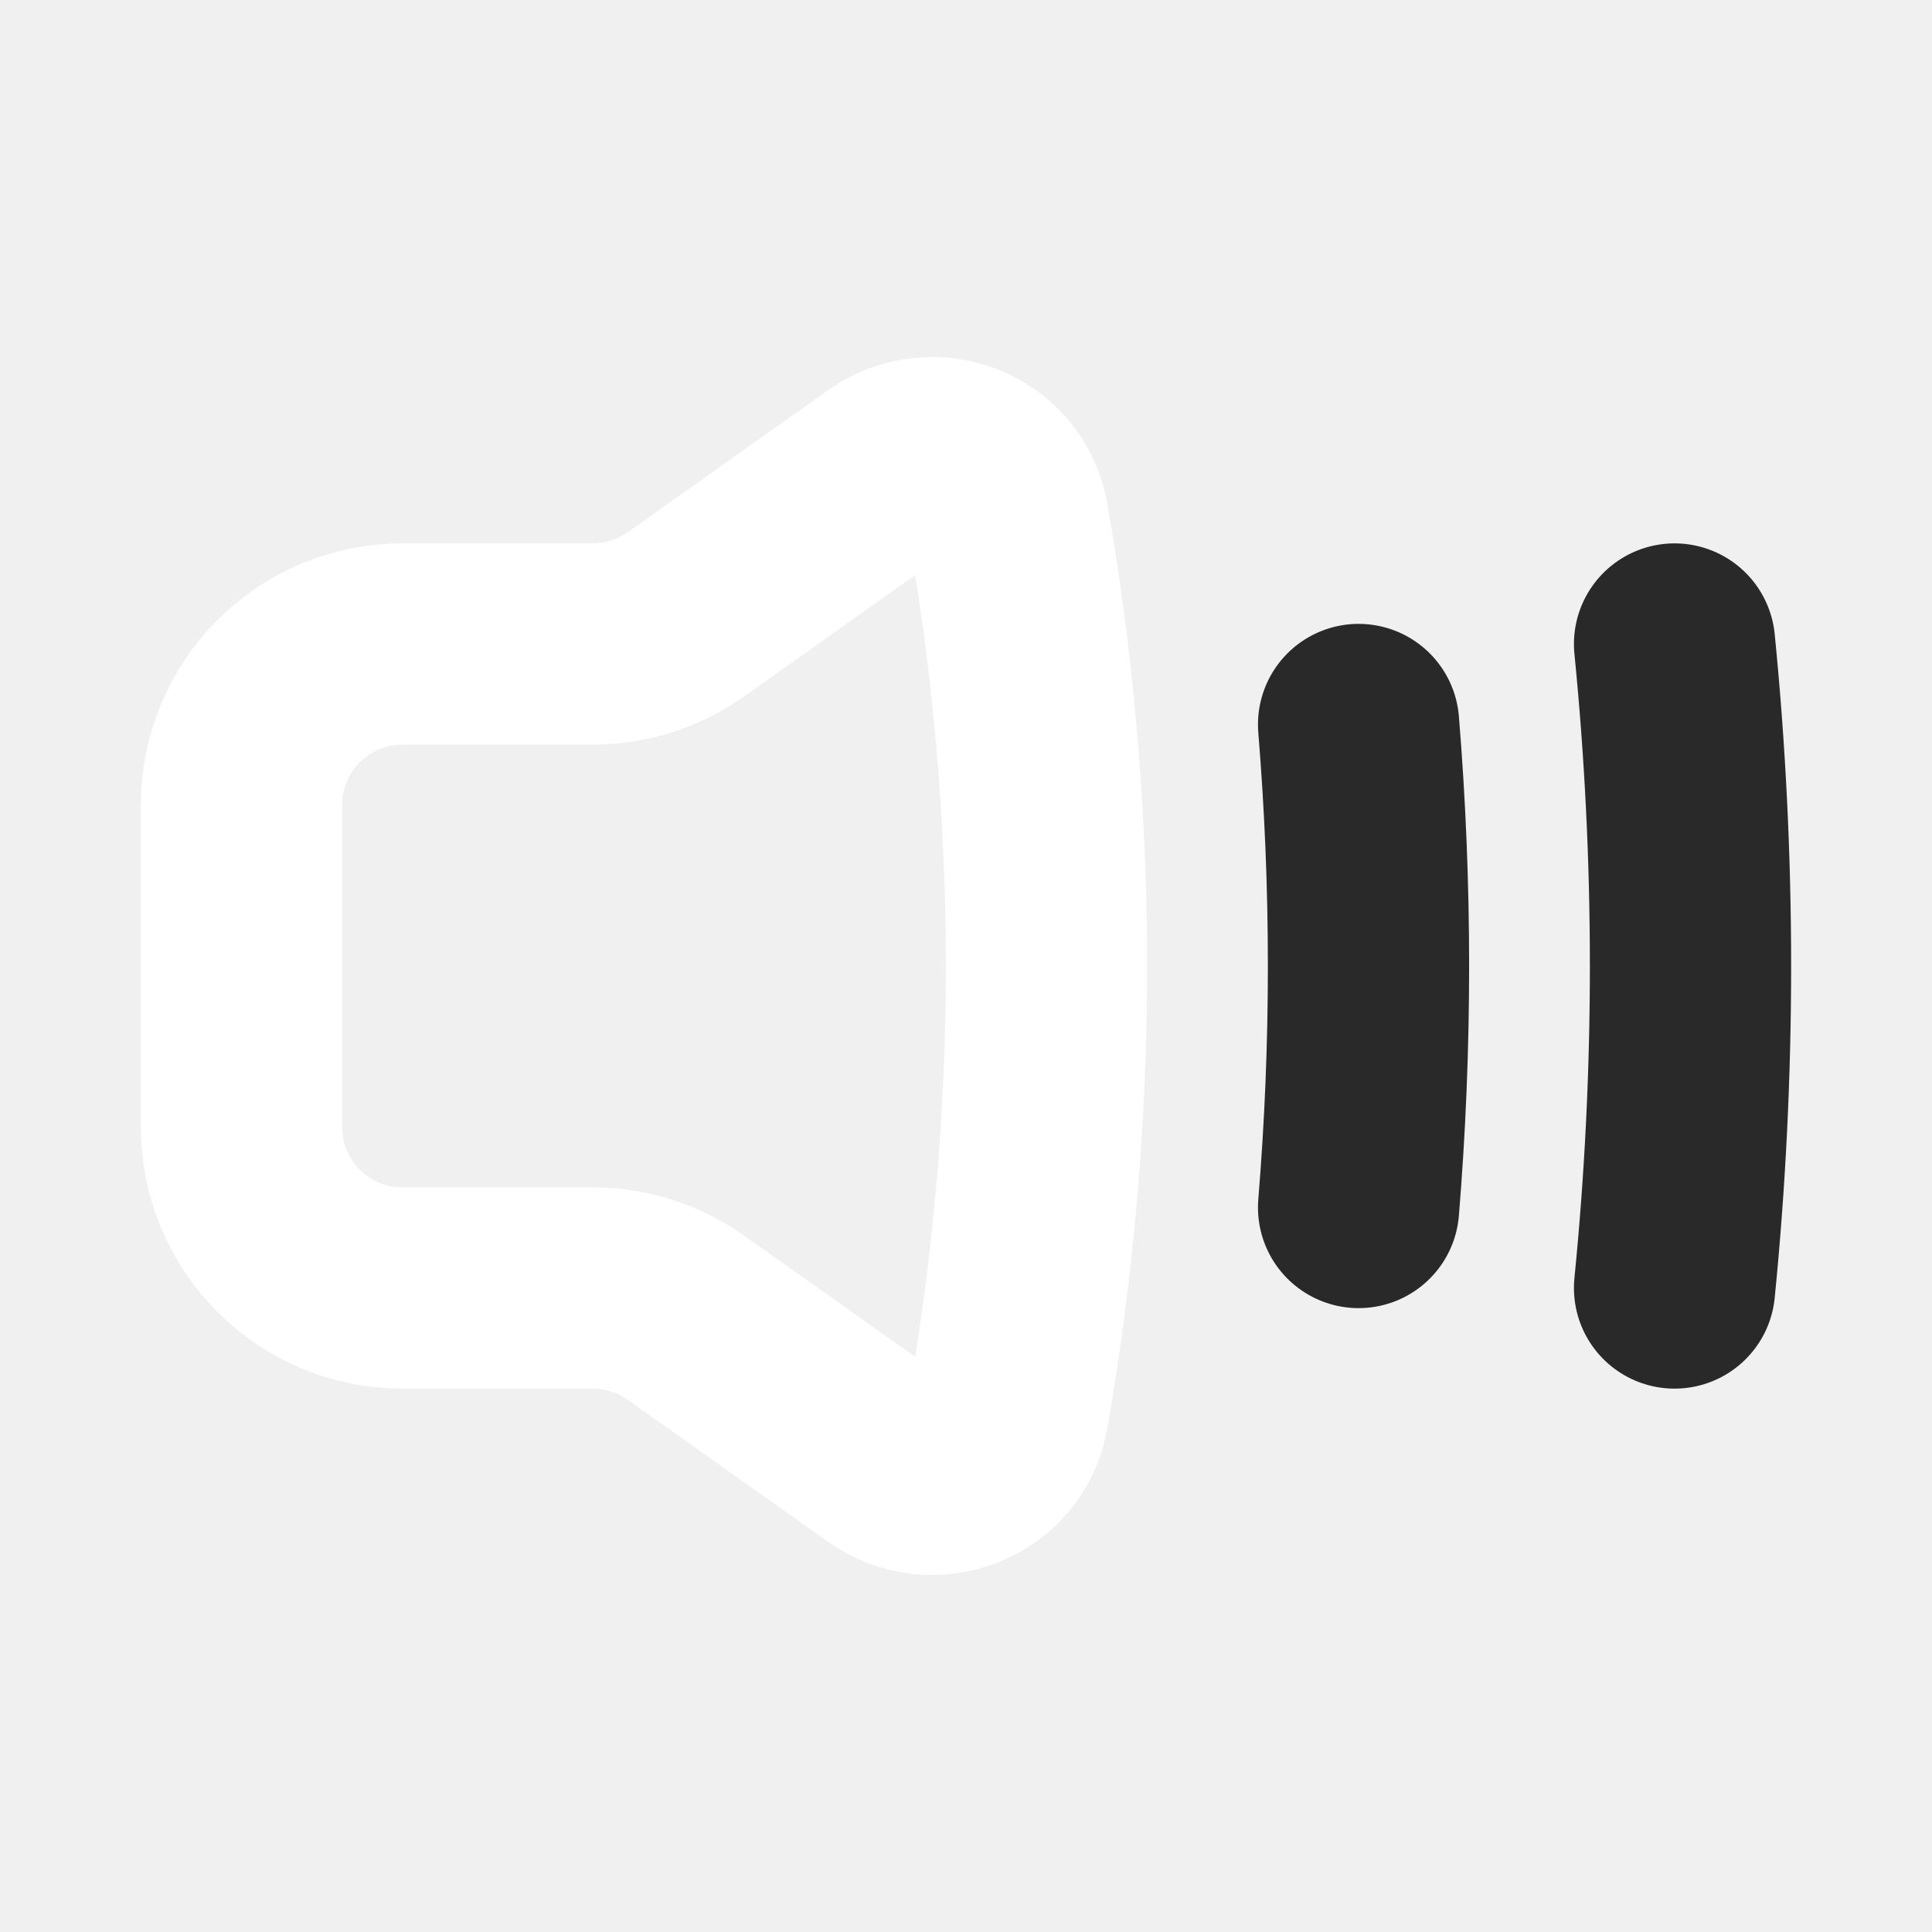
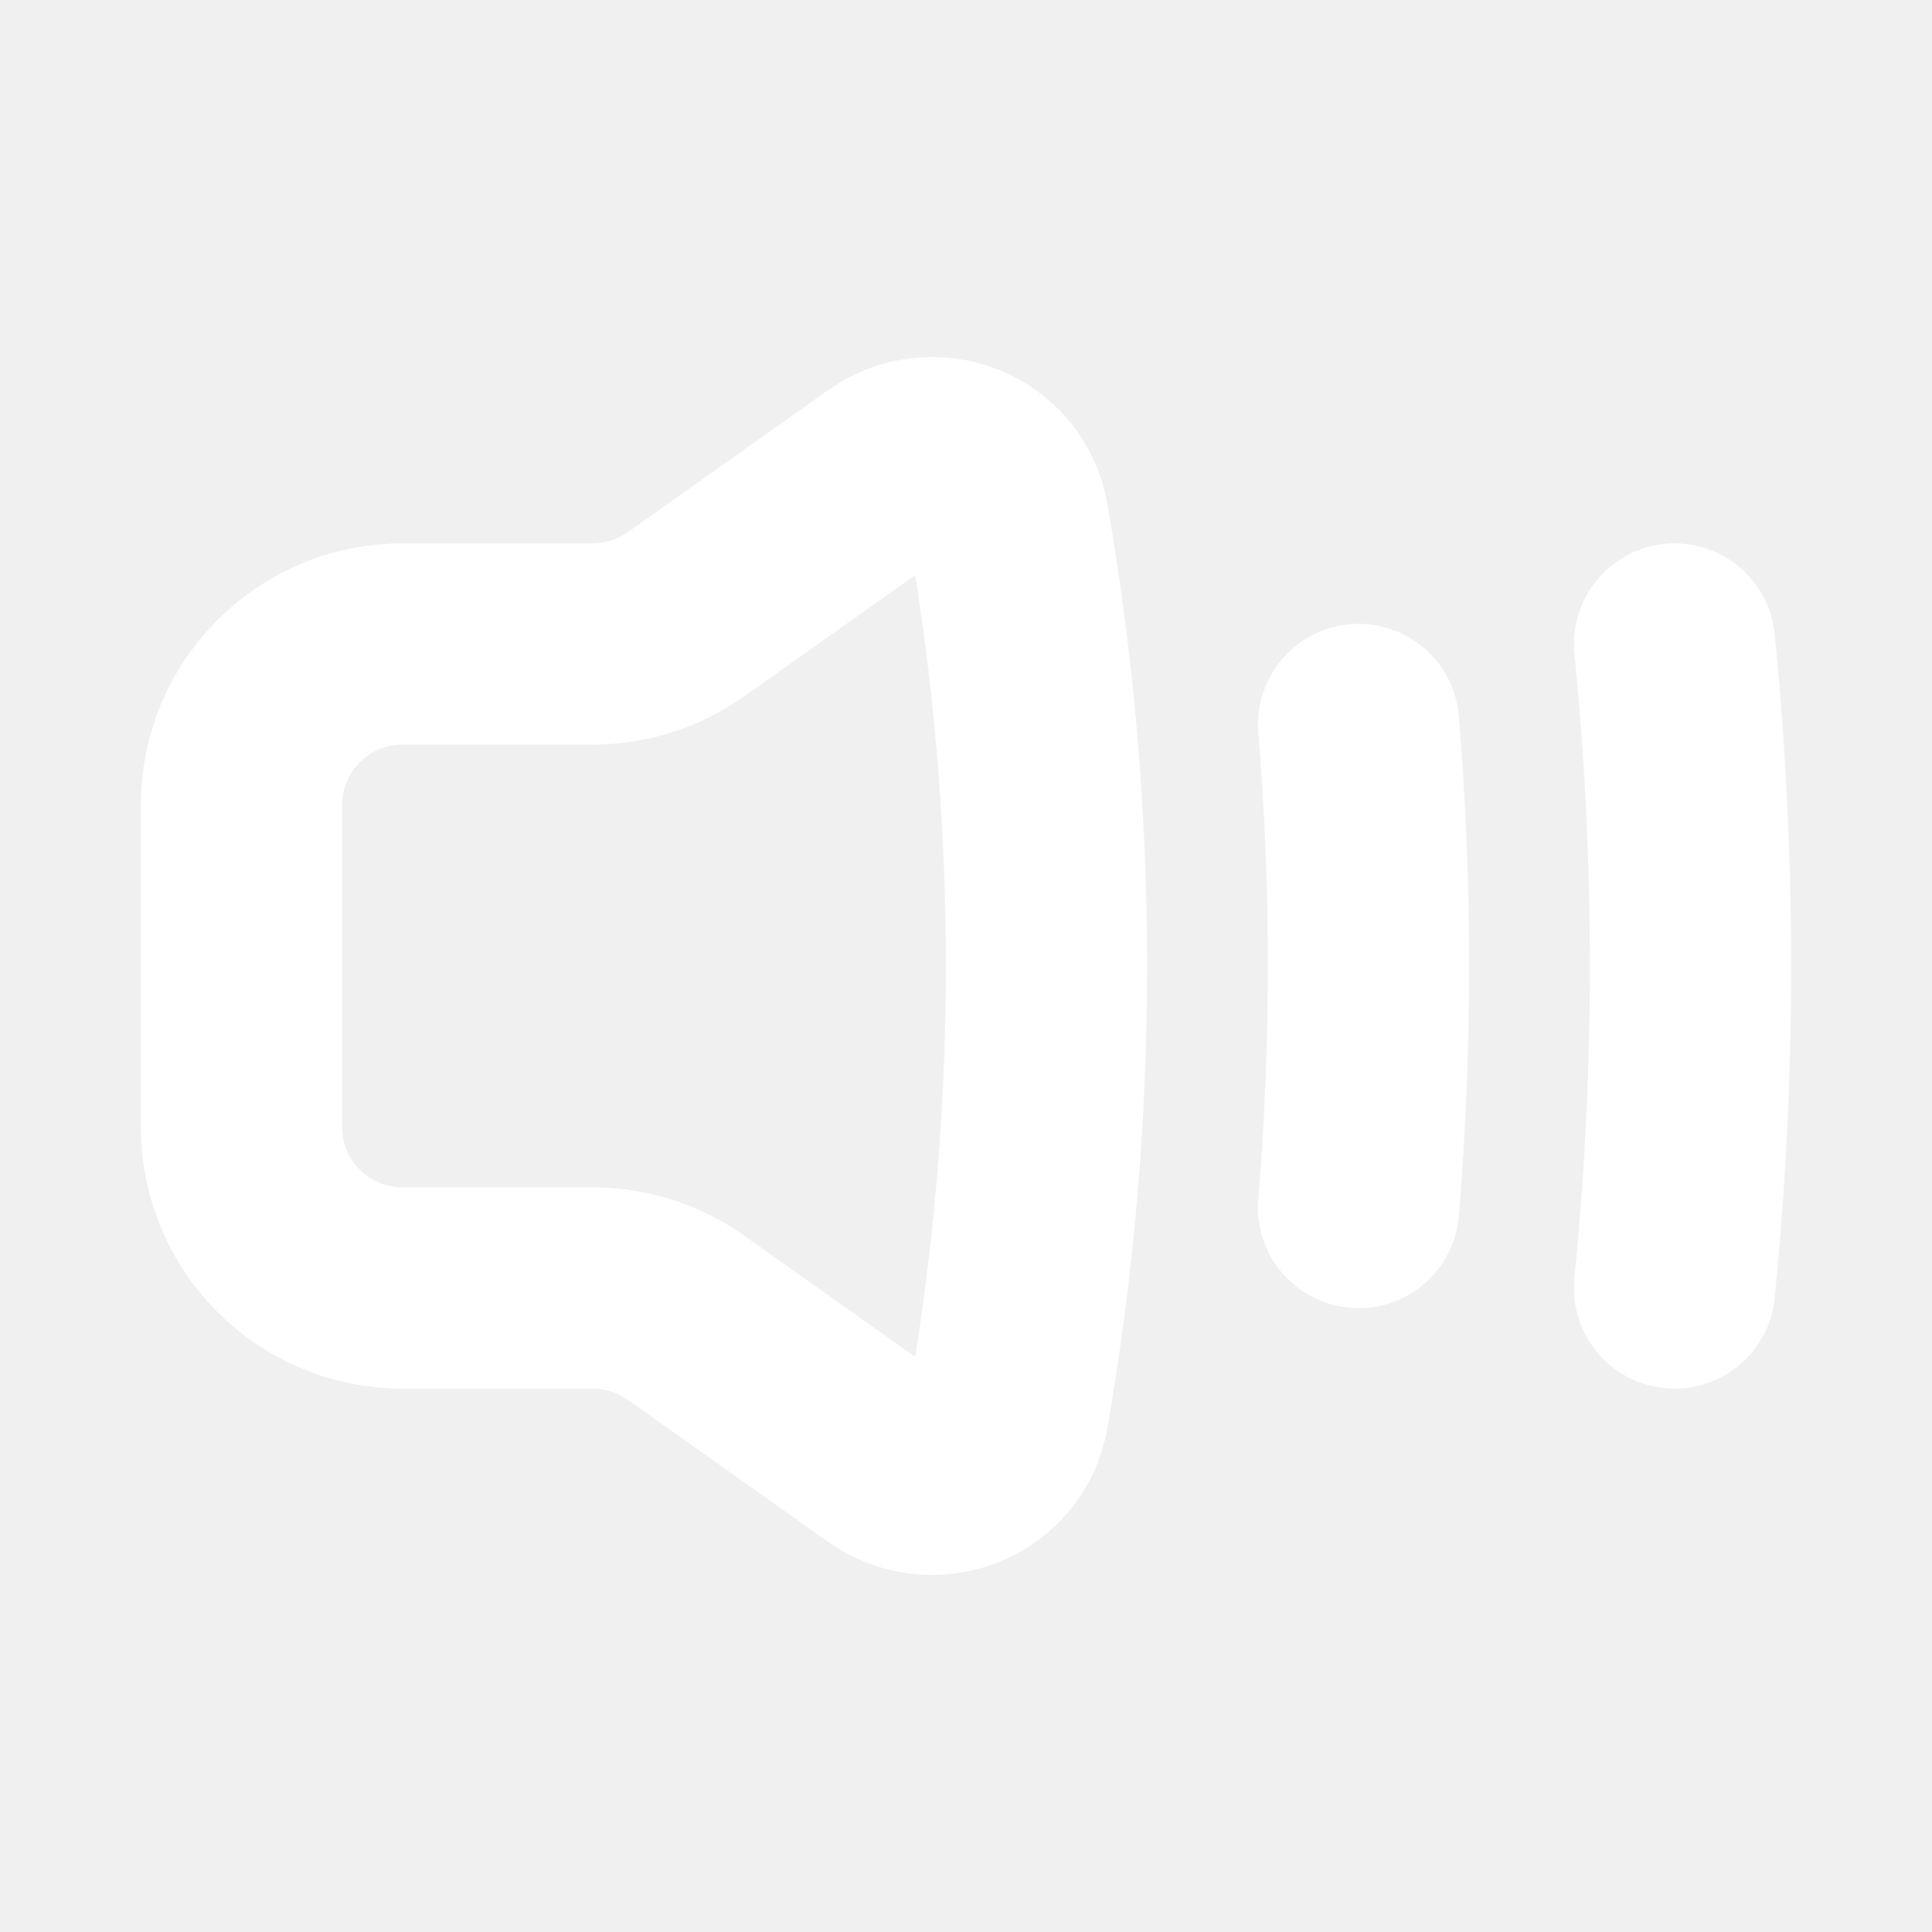
<svg xmlns="http://www.w3.org/2000/svg" width="800px" height="800px" viewBox="0 0 24 24" fill="none">
  <g clip-path="url(#clip0_429_11056)">
-     <path d="M20.802 8C20.933 9.316 21 10.65 21 12C21 13.35 20.933 14.684 20.802 16" stroke="#292929" stroke-width="2.5" stroke-linecap="round" />
+     <path d="M20.802 8C20.933 9.316 21 10.65 21 12C21 13.35 20.933 14.684 20.802 16" stroke="#FFFFFF" stroke-width="2.5" stroke-linecap="round" />
    <path d="M13 12C13 10.116 12.837 8.27 12.525 6.475C12.402 5.771 11.588 5.456 11.005 5.87L8.52 7.632C8.182 7.871 7.777 8 7.363 8H5C3.895 8 3 8.895 3 10V14C3 15.105 3.895 16 5 16H7.363C7.777 16 8.182 16.129 8.52 16.368L11.005 18.13C11.588 18.544 12.402 18.229 12.525 17.525C12.837 15.73 13 13.884 13 12Z" stroke="#FFFFFF" stroke-width="2.5" stroke-linejoin="round" />
-     <path d="M16.877 9C16.958 9.989 17 10.99 17 12C17 13.01 16.958 14.011 16.877 15" stroke="#292929" stroke-width="2.5" stroke-linecap="round" />
+     <path d="M16.877 9C16.958 9.989 17 10.99 17 12C17 13.01 16.958 14.011 16.877 15" stroke="#FFFFFF" stroke-width="2.5" stroke-linecap="round" />
  </g>
  <defs>
    <clipPath id="clip0_429_11056">
      <rect width="24" height="24" fill="white" />
    </clipPath>
  </defs>
</svg>
